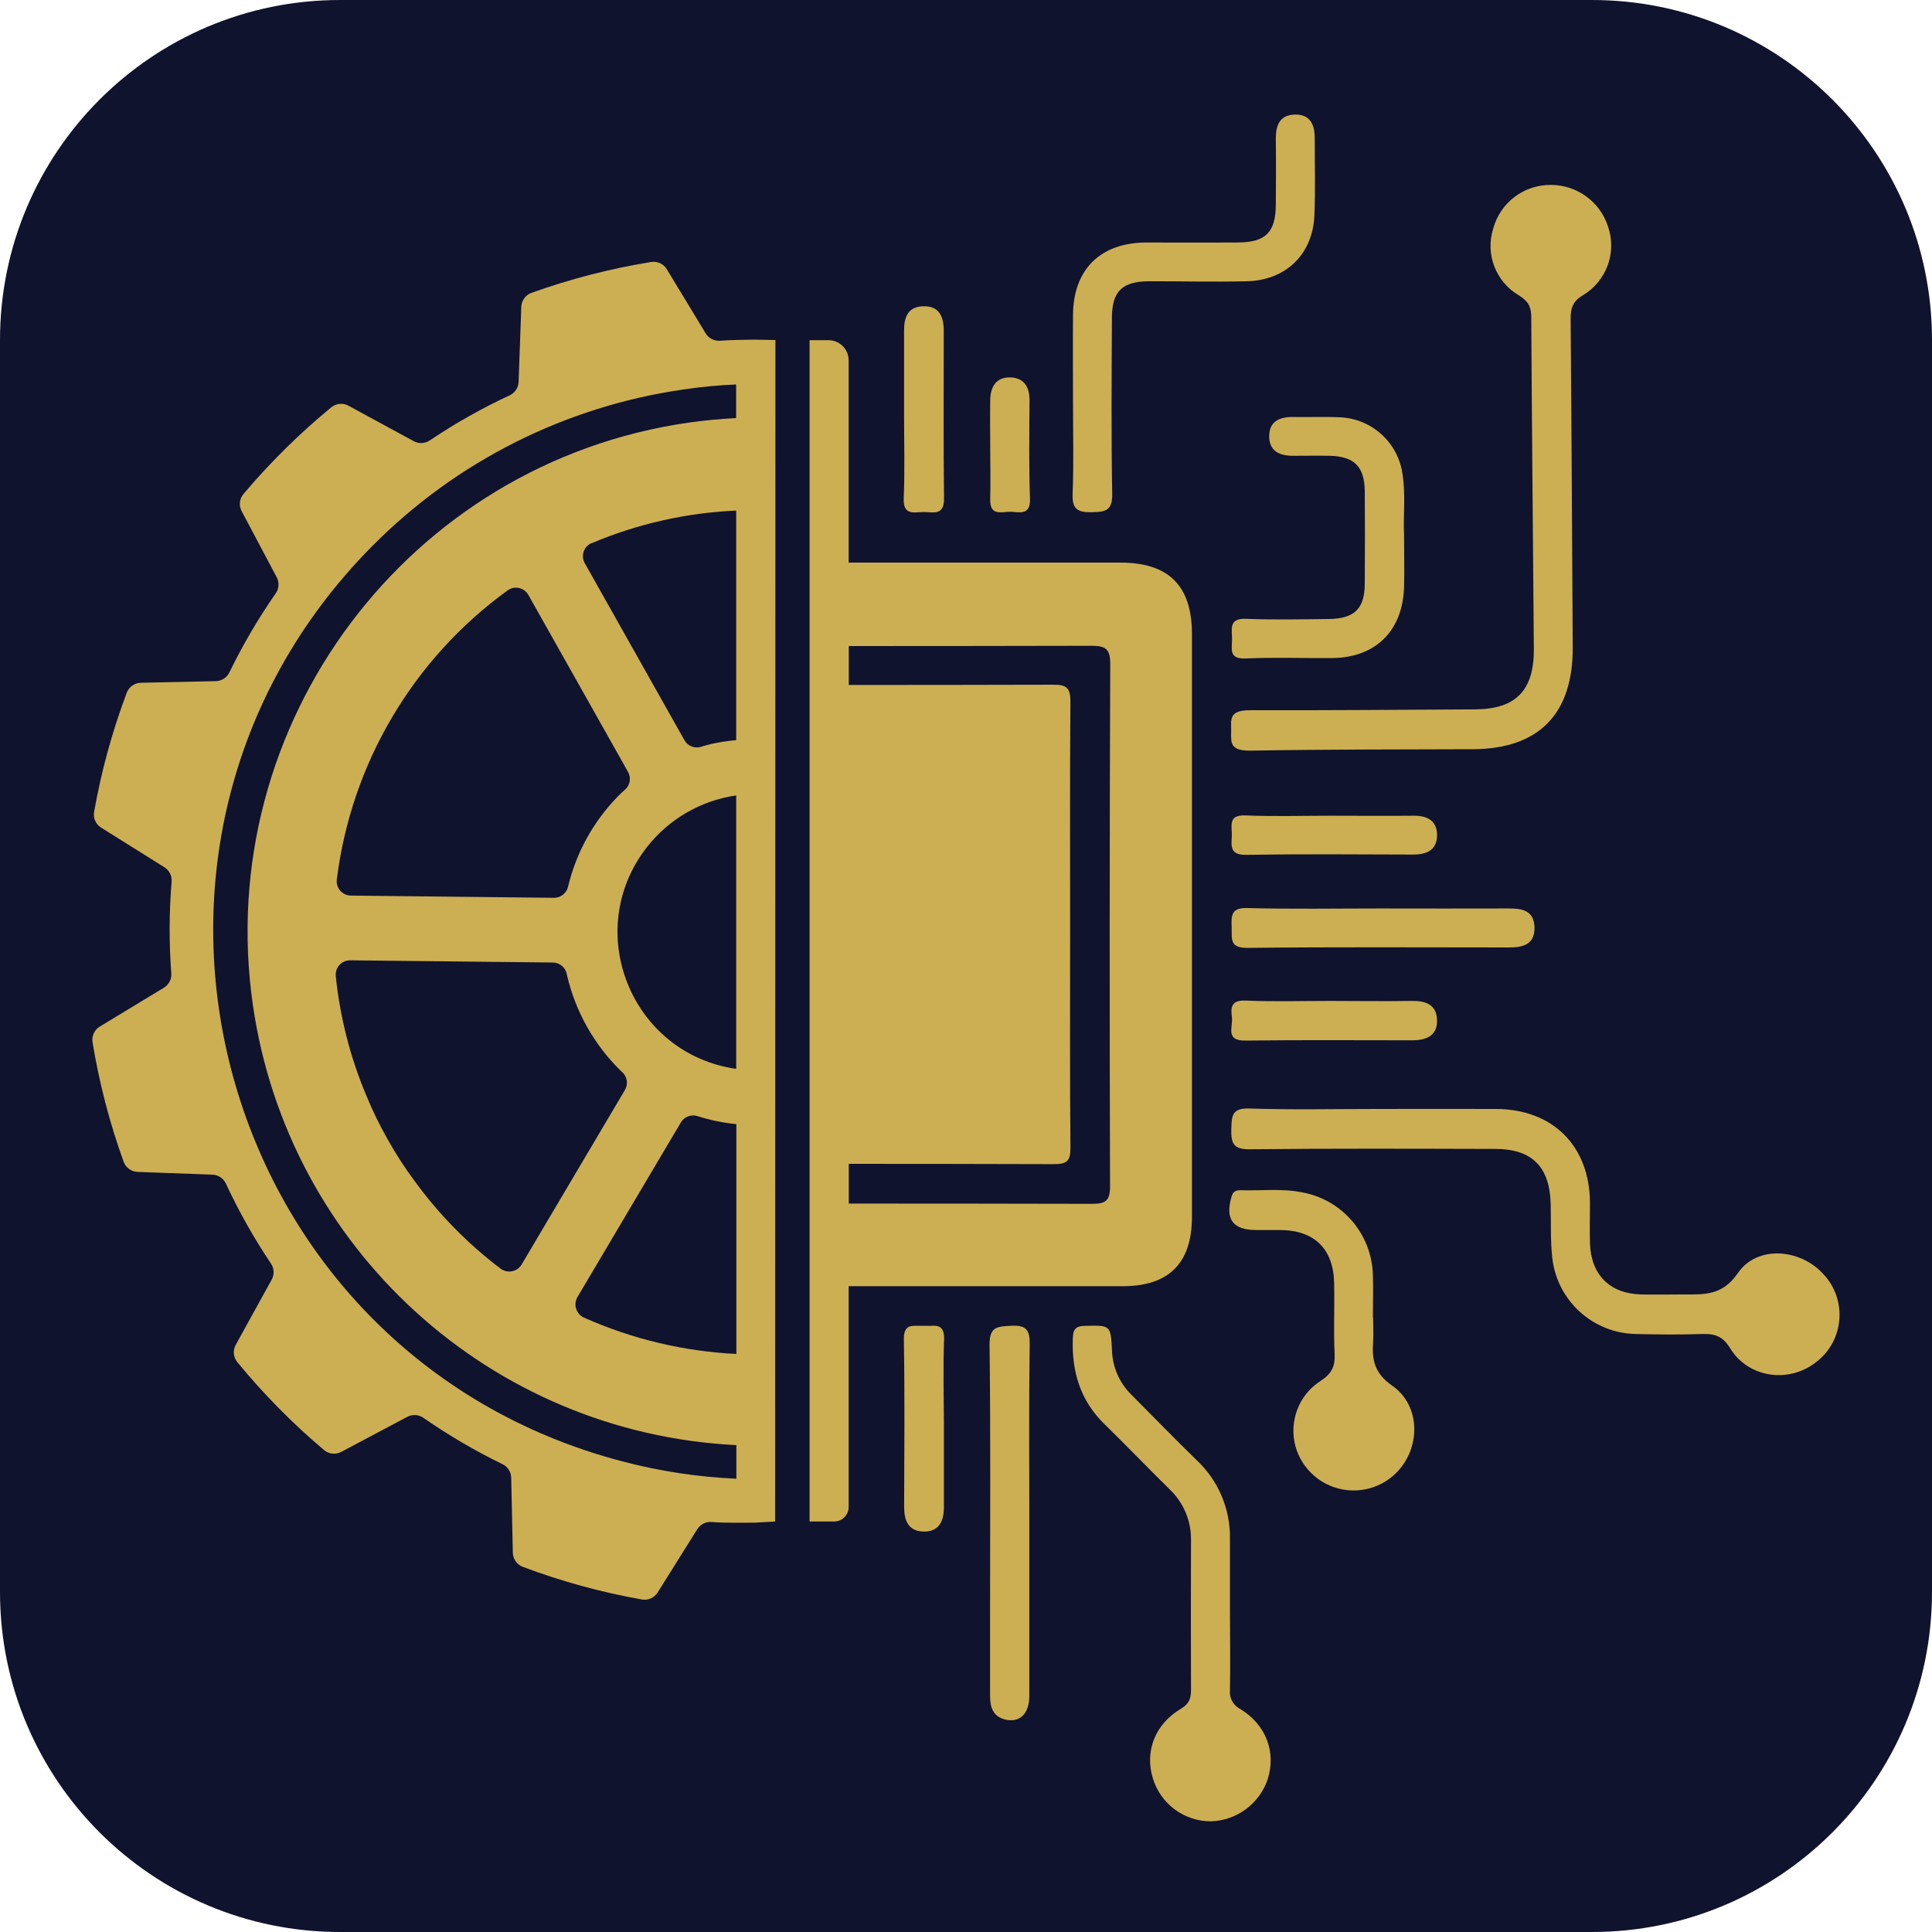
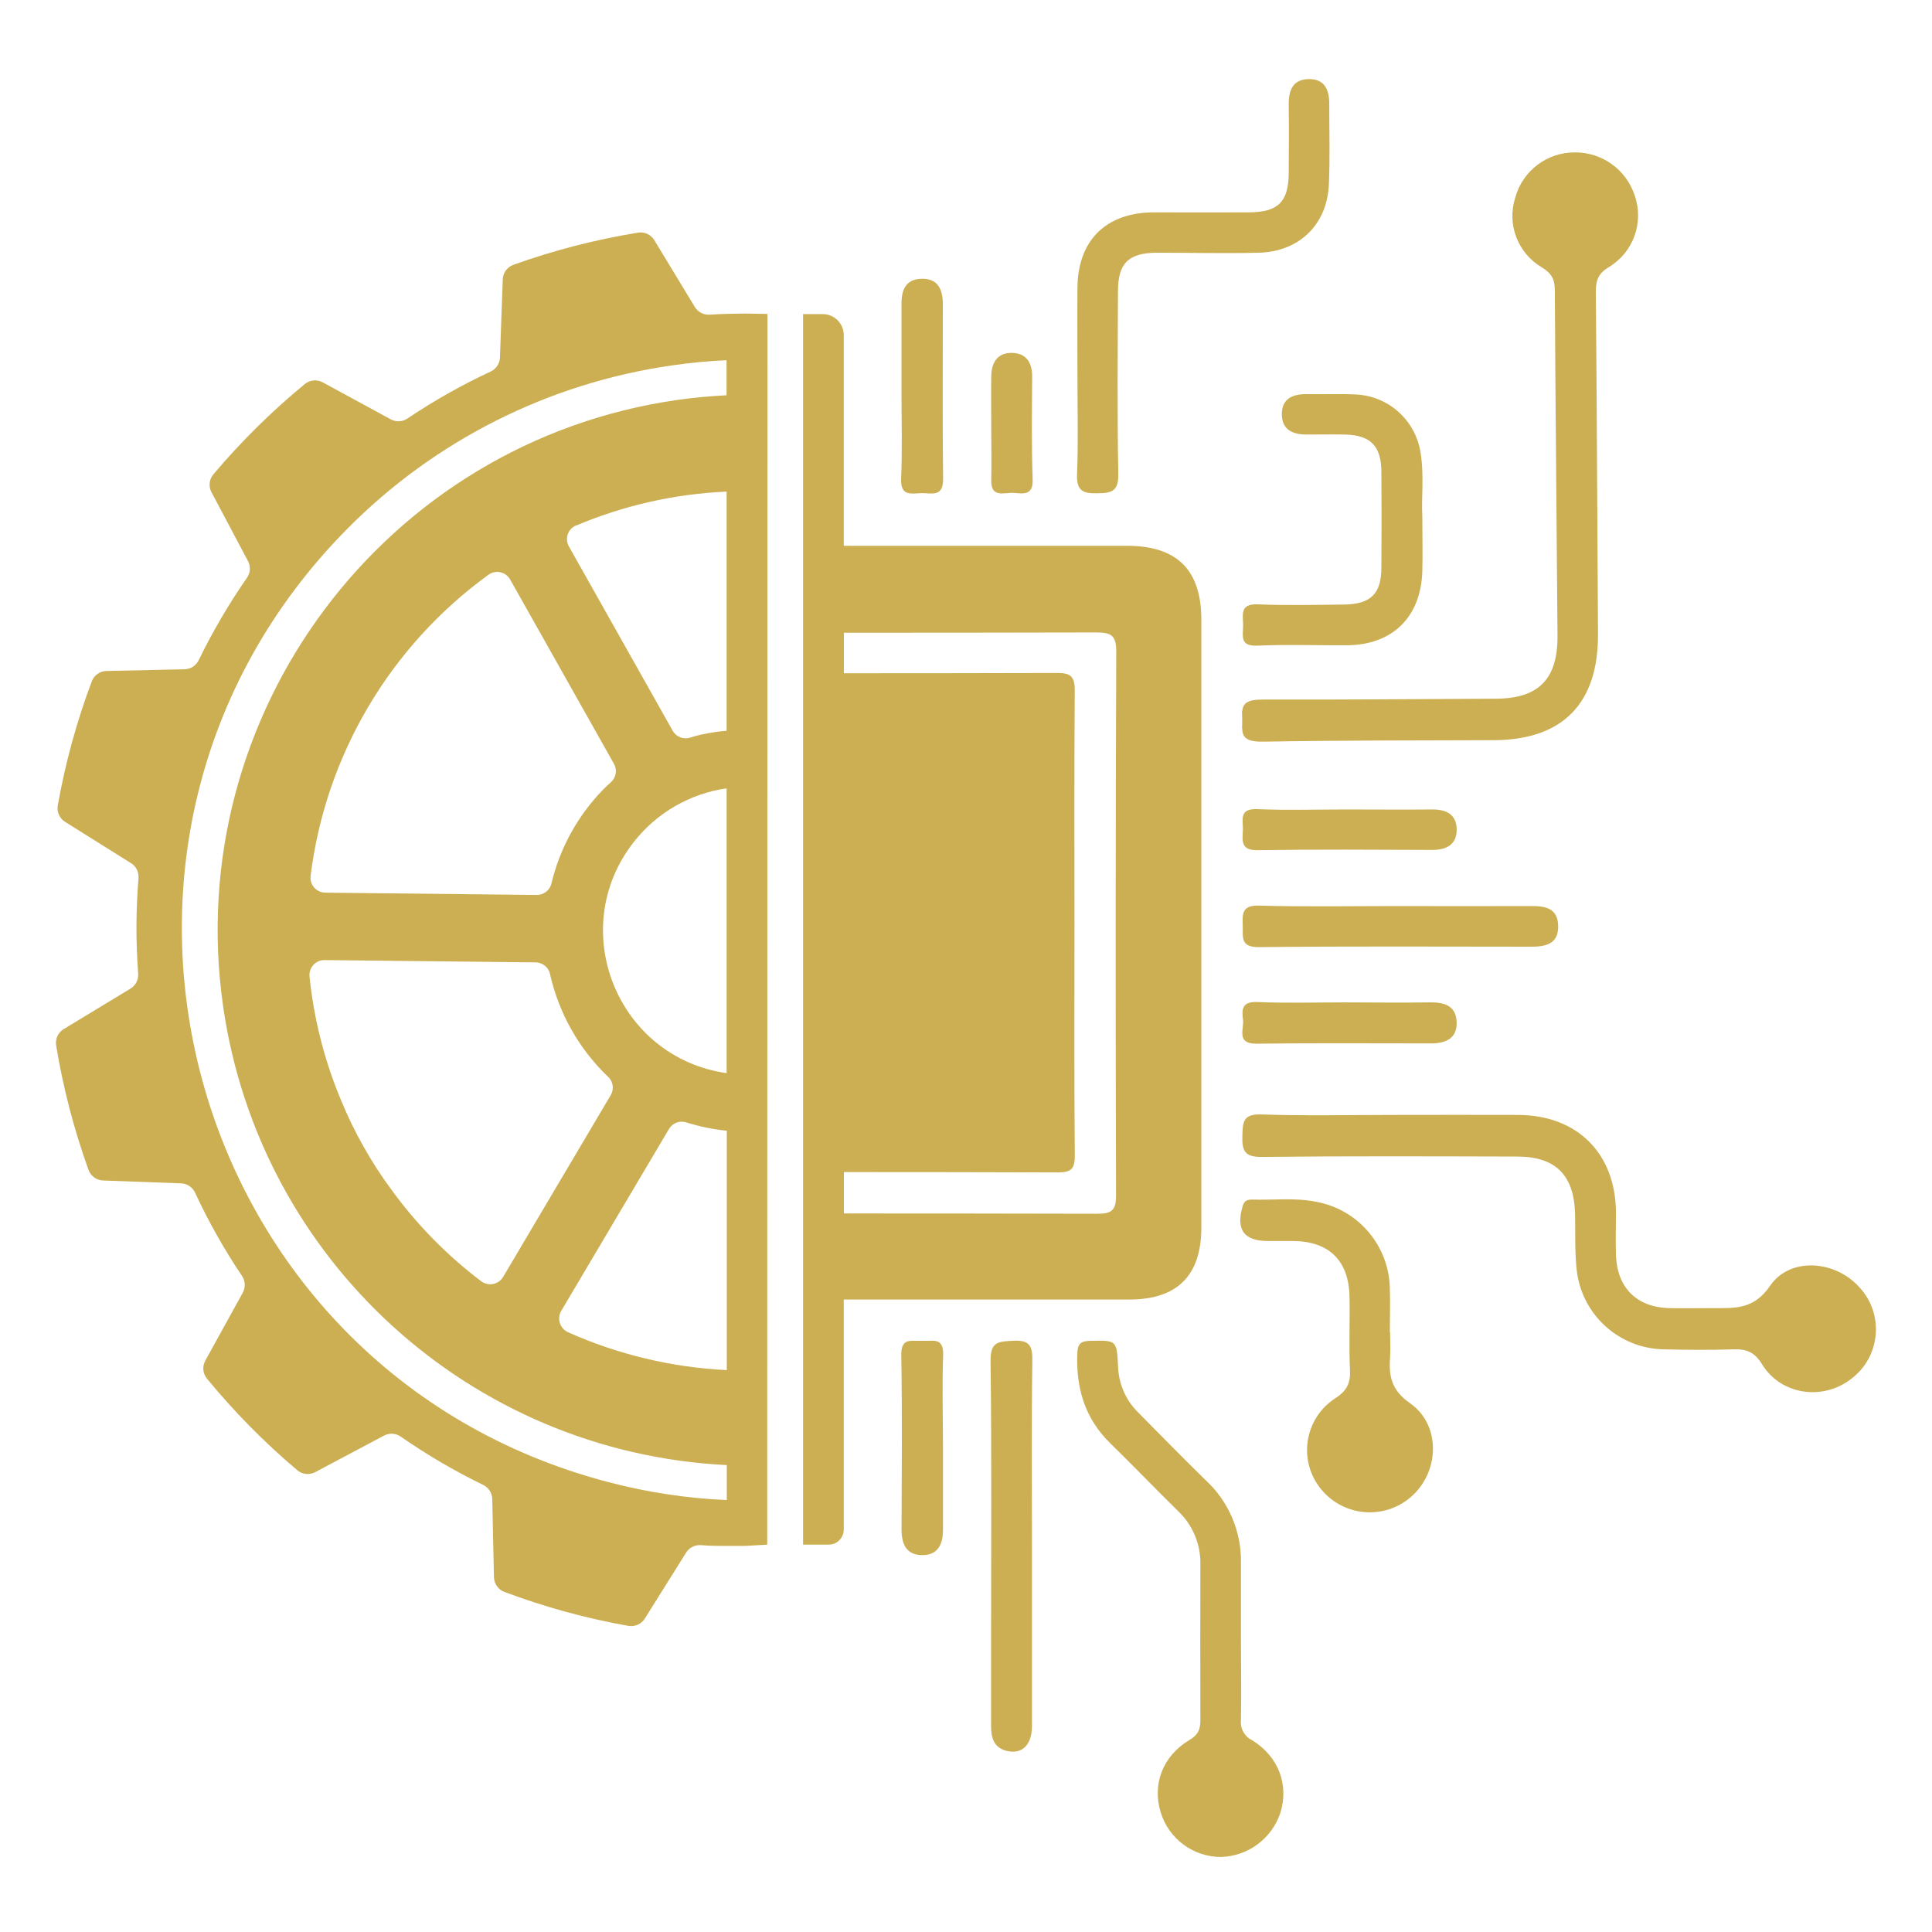
- <svg xmlns="http://www.w3.org/2000/svg" viewBox="390 118 500 500">
-   <rect x="390" y="118" width="500" height="500" rx="88" fill="#10132e" />
+ <svg xmlns="http://www.w3.org/2000/svg" viewBox="400 128 480 480">
  <path fill="rgb(204, 175, 82)" stroke="none" fill-opacity="1" stroke-width="1" stroke-opacity="1" d="M590.68 206C588.873 205.967 587.067 205.933 585.26 205.9C585.26 205.9 585.26 205.9 585.26 205.9C582.26 205.95 579.33 205.96 576.35 206.18C574.857 206.294 573.426 205.565 572.64 204.29C569.283 198.753 565.927 193.217 562.57 187.68C561.728 186.288 560.127 185.545 558.52 185.8C547.964 187.512 537.587 190.19 527.52 193.8C525.998 194.363 524.967 195.789 524.91 197.41C524.677 203.89 524.443 210.37 524.21 216.85C524.148 218.345 523.256 219.679 521.9 220.31C514.716 223.654 507.805 227.556 501.23 231.98C499.993 232.816 498.392 232.893 497.08 232.18C491.45 229.12 485.82 226.06 480.19 223C478.766 222.22 477.012 222.378 475.75 223.4C467.503 230.184 459.889 237.701 453 245.86C451.963 247.107 451.781 248.857 452.54 250.29C455.567 255.997 458.593 261.703 461.62 267.41C462.312 268.731 462.211 270.326 461.36 271.55C456.839 278.058 452.827 284.904 449.36 292.03C448.708 293.372 447.362 294.24 445.87 294.28C439.4 294.42 432.93 294.56 426.46 294.7C424.837 294.733 423.394 295.745 422.81 297.26C419.048 307.265 416.216 317.595 414.35 328.12C414.074 329.72 414.793 331.329 416.17 332.19C421.637 335.613 427.103 339.037 432.57 342.46C433.826 343.258 434.534 344.687 434.41 346.17C433.763 354.066 433.736 362 434.33 369.9C434.442 371.395 433.709 372.827 432.43 373.61C426.893 376.967 421.357 380.323 415.82 383.68C414.447 384.515 413.706 386.09 413.94 387.68C415.671 398.238 418.369 408.616 422 418.68C422.563 420.202 423.989 421.233 425.61 421.29C432.073 421.527 438.537 421.763 445 422C446.495 422.062 447.829 422.954 448.46 424.31C451.8 431.501 455.699 438.418 460.12 445C460.955 446.233 461.036 447.829 460.33 449.14C457.22 454.78 454.11 460.42 451 466.06C450.22 467.484 450.378 469.238 451.4 470.5C458.185 478.764 465.71 486.392 473.88 493.29C475.127 494.327 476.877 494.509 478.31 493.75C484.017 490.72 489.723 487.69 495.43 484.66C496.752 483.971 498.348 484.075 499.57 484.93C506.079 489.448 512.926 493.46 520.05 496.93C521.392 497.582 522.26 498.928 522.3 500.42C522.44 506.897 522.58 513.373 522.72 519.85C522.757 521.47 523.768 522.907 525.28 523.49C535.284 527.256 545.614 530.089 556.14 531.95C557.737 532.221 559.34 531.503 560.2 530.13C563.623 524.663 567.047 519.197 570.47 513.73C571.27 512.471 572.704 511.762 574.19 511.89C577.84 512.19 581.52 512.04 585.19 512.07C585.19 512.07 585.19 512.07 585.19 512.07C586.997 511.97 588.803 511.87 590.61 511.77C590.633 409.847 590.657 307.923 590.68 206ZM551 496.19C445.468 468.47 409.519 336.903 486.291 259.37C508.047 237.399 536.39 223.145 567 218.78C571.507 218.113 576.01 217.687 580.51 217.5C580.51 220.4 580.51 223.3 580.51 226.2C576.43 226.41 572.33 226.79 568.23 227.37C495.66 237.77 445 305.32 455.43 378C464.477 441.056 516.946 488.854 580.57 492C580.57 494.897 580.57 497.793 580.57 500.69C570.581 500.251 560.668 498.742 551 496.19ZM574.09 310.53C573.2 310.74 572.31 310.99 571.43 311.27C569.765 311.787 567.965 311.065 567.12 309.54C558.53 294.283 549.94 279.027 541.35 263.77C540.258 261.856 541.075 259.419 543.1 258.55C543.13 258.55 543.16 258.55 543.19 258.55C555.038 253.548 567.682 250.7 580.53 250.14C580.53 269.943 580.53 289.747 580.53 309.55C578.378 309.736 576.24 310.063 574.09 310.53ZM580.53 323.86C580.53 347.447 580.53 371.033 580.53 394.62C553.294 390.725 540.489 358.807 557.48 337.168C563.163 329.93 571.42 325.163 580.53 323.86ZM552.53 317.76C553.391 319.272 553.079 321.181 551.78 322.34C551.08 322.95 550.41 323.58 549.78 324.24C543.499 330.706 539.084 338.75 537 347.52C536.588 349.192 535.082 350.363 533.36 350.35C515.847 350.16 498.333 349.97 480.82 349.78C478.591 349.757 476.882 347.791 477.17 345.58C480.899 315.632 496.877 288.57 521.3 270.84C521.33 270.82 521.36 270.8 521.39 270.78C523.185 269.501 525.693 270.071 526.76 272C535.35 287.253 543.94 302.507 552.53 317.76ZM480.6 366.53C498.097 366.72 515.593 366.91 533.09 367.1C534.847 367.12 536.348 368.374 536.68 370.1C536.72 370.28 536.76 370.46 536.8 370.64C539.003 379.886 543.761 388.327 550.53 395C550.697 395.153 550.863 395.307 551.03 395.46C552.331 396.643 552.623 398.576 551.73 400.09C542.82 415.143 533.91 430.197 525 445.25C523.864 447.158 521.323 447.656 519.55 446.32C510.992 439.845 503.443 432.134 497.15 423.44C494.65 420.062 492.369 416.529 490.32 412.86C488.249 409.205 486.409 405.424 484.81 401.54C480.659 391.688 477.993 381.275 476.9 370.64C476.667 368.431 478.409 366.512 480.6 366.53ZM539.41 453.73C548.34 438.653 557.27 423.577 566.2 408.5C567.072 407.013 568.857 406.328 570.5 406.85C573.776 407.888 577.151 408.585 580.57 408.93C580.57 428.753 580.57 448.577 580.57 468.4C566.958 467.738 553.587 464.55 541.14 459C539.124 458.094 538.333 455.643 539.41 453.73Z" />
  <path fill="rgb(204, 175, 82)" stroke="none" fill-opacity="1" stroke-width="1" stroke-opacity="1" d="M771.69 301.59C752.46 301.68 733.23 301.86 714 301.8C710.06 301.8 707.81 302.41 708.91 307.03C707.91 311.36 709.68 312.33 713.91 312.26C732.98 311.93 752.05 311.97 771.12 311.9C788.25 311.83 797.12 302.78 797.02 285.49C796.84 257.15 796.73 228.81 796.48 200.49C796.48 197.7 797.02 196 799.66 194.4C805.792 190.745 808.498 183.274 806.13 176.54C804.027 170.144 798.043 165.831 791.31 165.86C784.39 165.814 778.301 170.419 776.46 177.09C774.328 183.71 777.08 190.922 783.08 194.44C785.45 195.9 786.28 197.33 786.29 200.03C786.44 228.69 786.75 257.35 786.96 286.03C787 296.74 782.27 301.53 771.69 301.59Z" />
  <path fill="rgb(204, 175, 82)" x="440.62" y="303.61" width="4.39" height="4.39" fill-opacity="1" stroke="none" stroke-opacity="1" d="M708.62 304.61H713.01V309H708.62Z" style="transform-origin: 710.81px 306.8px;" />
  <path fill="rgb(204, 175, 82)" stroke="none" fill-opacity="1" stroke-width="1" stroke-opacity="1" d="M839.77 447.46C835.71 453.39 831 453 825.6 453C821.94 453 818.28 453.08 814.6 453C806.54 452.74 801.72 447.85 801.48 439.71C801.38 436.21 801.48 432.71 801.48 429.2C801.38 414.58 791.89 405.08 777.23 405C766.9 404.95 756.57 405 746.23 405C735.23 405 724.28 405.25 713.33 404.88C708.78 404.73 708.76 406.81 708.66 410.23C708.56 413.97 709.26 415.48 713.5 415.43C734.64 415.2 755.78 415.29 776.92 415.34C786.54 415.34 791.12 420.01 791.32 429.73C791.42 434.34 791.22 438.99 791.73 443.56C792.979 454.627 802.245 463.049 813.38 463.24C819.09 463.38 824.82 463.43 830.54 463.24C833.81 463.12 835.86 463.82 837.77 466.94C842.45 474.59 852.83 476.06 859.88 470.61C867.209 465.153 868.188 454.545 861.98 447.84C856 441.11 844.74 440.19 839.77 447.46Z" />
  <path fill="rgb(204, 175, 82)" stroke="none" fill-opacity="1" stroke-width="1" stroke-opacity="1" d="M711.05 560.33C709.193 559.429 708.099 557.463 708.31 555.41C708.44 548.57 708.31 541.73 708.31 534.88C708.31 528.68 708.31 522.47 708.31 516.27C708.45 508.528 705.29 501.092 699.62 495.82C693.92 490.27 688.38 484.57 682.78 478.93C679.693 475.885 677.902 471.764 677.78 467.43C677.46 460.85 677.33 461 670.83 461.13C668.28 461.18 667.72 462.04 667.64 464.46C667.35 472.99 669.59 480.46 675.82 486.55C681.5 492.1 687.01 497.84 692.67 503.41C696.303 506.836 698.322 511.637 698.23 516.63C698.19 529.517 698.19 542.407 698.23 555.3C698.23 557.55 697.78 558.94 695.6 560.24C688.88 564.24 686.23 571.24 688.36 578.24C690.365 584.846 696.456 589.362 703.36 589.36C710.068 589.16 715.944 584.809 718.09 578.45C720.28 571.43 717.68 564.41 711.05 560.33Z" />
  <path fill="rgb(204, 175, 82)" stroke="none" fill-opacity="1" stroke-width="1" stroke-opacity="1" d="M750.31 476.62C745.66 473.39 745.03 469.88 745.36 465.18C745.51 463.11 745.36 461.03 745.36 458.96C745.34 458.96 745.32 458.96 745.3 458.96C745.3 455.3 745.43 451.63 745.3 447.96C745.033 437.372 737.356 428.433 726.93 426.57C721.72 425.52 716.46 426.2 711.23 426.03C710.08 426.03 709.18 426.14 708.75 427.6C707 433.49 709.01 436.33 715.08 436.33C717.14 436.33 719.21 436.33 721.28 436.33C730.17 436.38 735.13 441.2 735.28 450.18C735.41 456.23 735.1 462.3 735.4 468.34C735.57 471.73 734.56 473.61 731.61 475.49C723.974 480.532 722.437 491.102 728.32 498.11C734.137 505.095 744.668 505.652 751.19 499.32C757.73 493 757.8 481.82 750.31 476.62Z" />
  <path fill="rgb(204, 175, 82)" stroke="none" fill-opacity="1" stroke-width="1" stroke-opacity="1" d="M712.59 190.79C722.7 190.6 729.72 183.88 730.16 173.79C730.45 167.11 730.24 160.41 730.25 153.72C730.25 150.27 729.07 147.6 725.18 147.65C721.29 147.7 720.18 150.28 720.18 153.8C720.25 159.53 720.23 165.27 720.18 171C720.12 178.16 717.56 180.71 710.31 180.76C702.36 180.81 694.42 180.76 686.47 180.76C674.72 180.87 667.79 187.76 667.69 199.47C667.63 206.96 667.69 214.47 667.69 221.93C667.69 229.93 667.91 237.87 667.59 245.82C667.44 249.75 668.84 250.61 672.47 250.56C676.1 250.51 677.92 250.19 677.84 245.76C677.56 230.63 677.69 215.5 677.76 200.37C677.76 193.37 680.39 190.85 687.32 190.79C695.74 190.78 704.17 191 712.59 190.79Z" />
  <path fill="rgb(204, 175, 82)" stroke="none" fill-opacity="1" stroke-width="1" stroke-opacity="1" d="M752.92 240.38C751.656 232.38 744.941 226.371 736.85 226C732.73 225.81 728.6 226 724.47 225.92C720.97 225.92 718.41 227.18 718.47 231.02C718.53 234.86 721.28 235.97 724.68 235.96C727.85 235.96 731.03 235.9 734.2 235.96C740.5 236.13 743.12 238.77 743.2 245.1C743.26 253.06 743.26 261.013 743.2 268.96C743.2 275.53 740.56 278.12 733.88 278.2C726.74 278.28 719.59 278.44 712.46 278.15C707.83 277.96 708.88 280.97 708.85 283.48C708.82 285.99 707.99 288.59 712.33 288.41C719.78 288.08 727.25 288.36 734.71 288.31C745.98 288.23 753.05 281.26 753.37 269.89C753.49 265.76 753.37 261.62 753.37 256.39C753.1 251.81 753.87 246.06 752.92 240.38Z" />
  <path fill="rgb(204, 175, 82)" stroke="none" fill-opacity="1" stroke-width="1" stroke-opacity="1" d="M651.68 461.11C648.1 461.31 646.04 461.28 646.1 466.11C646.39 489.32 646.23 512.53 646.23 535.75C646.23 542.75 646.23 549.75 646.23 556.75C646.23 559.62 646.81 562.19 650.13 563.01C653.87 563.92 656.37 561.58 656.39 556.89C656.39 541.63 656.39 526.36 656.39 511.1C656.39 496.15 656.26 481.21 656.48 466.26C656.57 462.41 655.85 460.87 651.68 461.11Z" />
  <path fill="rgb(204, 175, 82)" stroke="none" fill-opacity="1" stroke-width="1" stroke-opacity="1" d="M787.12 357.89C786.96 353.57 783.85 353.09 780.38 353.11C769.27 353.16 758.17 353.11 747.07 353.11C735.65 353.11 724.22 353.31 712.81 353C708.62 352.88 708.64 354.93 708.75 357.88C708.86 360.83 708.06 363.36 712.82 363.31C735.34 363.06 757.82 363.19 780.39 363.2C784.05 363.22 787.29 362.52 787.12 357.89Z" />
  <path fill="rgb(204, 175, 82)" stroke="none" fill-opacity="1" stroke-width="1" stroke-opacity="1" d="M634.24 203.53C634.24 199.92 633.04 197.11 628.85 197.26C624.94 197.41 623.96 200.13 623.97 203.54C623.97 210.7 623.97 217.86 623.97 225.01C623.97 232.33 624.19 239.66 623.88 247.01C623.71 251.32 626.4 250.62 628.83 250.52C631.26 250.42 634.37 251.72 634.31 247C634.13 232.48 634.26 218 634.24 203.53Z" />
  <path fill="rgb(204, 175, 82)" stroke="none" fill-opacity="1" stroke-width="1" stroke-opacity="1" d="M712.25 387.3C726.68 387.12 741.11 387.23 755.55 387.23C759.16 387.23 762.06 386.01 761.9 381.91C761.74 377.81 758.76 376.97 755.16 377.04C748.16 377.16 741.16 377.04 734.22 377.04C726.93 377.04 719.62 377.26 712.34 376.95C708.6 376.79 708.47 378.77 708.82 381.31C709.14 383.72 707 387.36 712.25 387.3Z" />
  <path fill="rgb(204, 175, 82)" stroke="none" fill-opacity="1" stroke-width="1" stroke-opacity="1" d="M712.4 339.23C726.86 339 741.33 339.11 755.8 339.16C759.35 339.16 761.92 337.89 761.91 334.11C761.9 330.33 759.3 329.06 755.77 329.11C748.61 329.18 741.45 329.11 734.3 329.11C726.98 329.11 719.66 329.34 712.36 329.03C707.61 328.82 708.92 331.94 708.79 334.38C708.66 336.82 708.24 339.3 712.4 339.23Z" />
  <path fill="rgb(204, 175, 82)" stroke="none" fill-opacity="1" stroke-width="1" stroke-opacity="1" d="M656.44 221.52C656.44 218.14 655.02 215.84 651.62 215.68C647.88 215.51 646.32 218.01 646.27 221.5C646.2 225.77 646.27 230.05 646.27 234.33C646.27 238.61 646.38 242.89 646.27 247.16C646.11 251.94 649.6 250.27 651.92 250.46C654.24 250.65 656.67 251.13 656.56 247.18C656.26 238.63 656.39 230.07 656.44 221.52Z" />
  <path fill="rgb(204, 175, 82)" stroke="none" fill-opacity="1" stroke-width="1" stroke-opacity="1" d="M698.47 282C698.47 269.62 692.47 263.6 679.97 263.6C656.523 263.6 633.077 263.6 609.63 263.6C609.63 246.153 609.63 228.707 609.63 211.26C609.63 208.377 607.293 206.04 604.41 206.04C602.78 206.04 601.15 206.04 599.52 206.04C599.52 307.947 599.52 409.853 599.52 511.76C601.643 511.76 603.767 511.76 605.89 511.76C607.952 511.76 609.625 510.092 609.63 508.03C609.63 488.977 609.63 469.923 609.63 450.87C633.267 450.87 656.903 450.87 680.54 450.87C692.48 450.87 698.457 444.917 698.47 433.01C698.47 407.83 698.47 382.657 698.47 357.49C698.47 332.323 698.47 307.16 698.47 282ZM677.28 425.06C677.28 428.74 676.13 429.56 672.66 429.55C651.647 429.503 630.647 429.48 609.66 429.48C609.66 426.053 609.66 422.627 609.66 419.2C627.36 419.2 645.06 419.227 662.76 419.28C666.05 419.28 667.06 418.51 667.03 415.09C666.86 395.98 666.95 376.87 666.95 357.76C666.95 338.33 666.87 318.9 667.02 299.47C667.02 296.11 666.02 295.19 662.74 295.2C645.047 295.247 627.353 295.27 609.66 295.27C609.66 291.913 609.66 288.557 609.66 285.2C630.587 285.2 651.517 285.177 672.45 285.13C676.04 285.13 677.34 285.88 677.33 289.81C677.157 334.89 677.14 379.973 677.28 425.06Z" />
  <path fill="rgb(204, 175, 82)" stroke="none" fill-opacity="1" stroke-width="1" stroke-opacity="1" d="M634.32 464.67C634.45 461.22 632.8 461 630.99 461.12C630.99 461.12 630.99 461.12 630.99 461.12C629.527 461.12 628.063 461.12 626.6 461.12C625.09 461.12 623.87 461.67 623.92 464.64C624.16 479.11 624.04 493.58 623.99 508.05C623.99 511.52 625.1 514.21 628.86 514.36C632.92 514.52 634.29 511.77 634.28 508.1C634.28 500.94 634.28 493.783 634.28 486.63C634.25 479.3 634.06 472 634.32 464.67Z" />
</svg>
